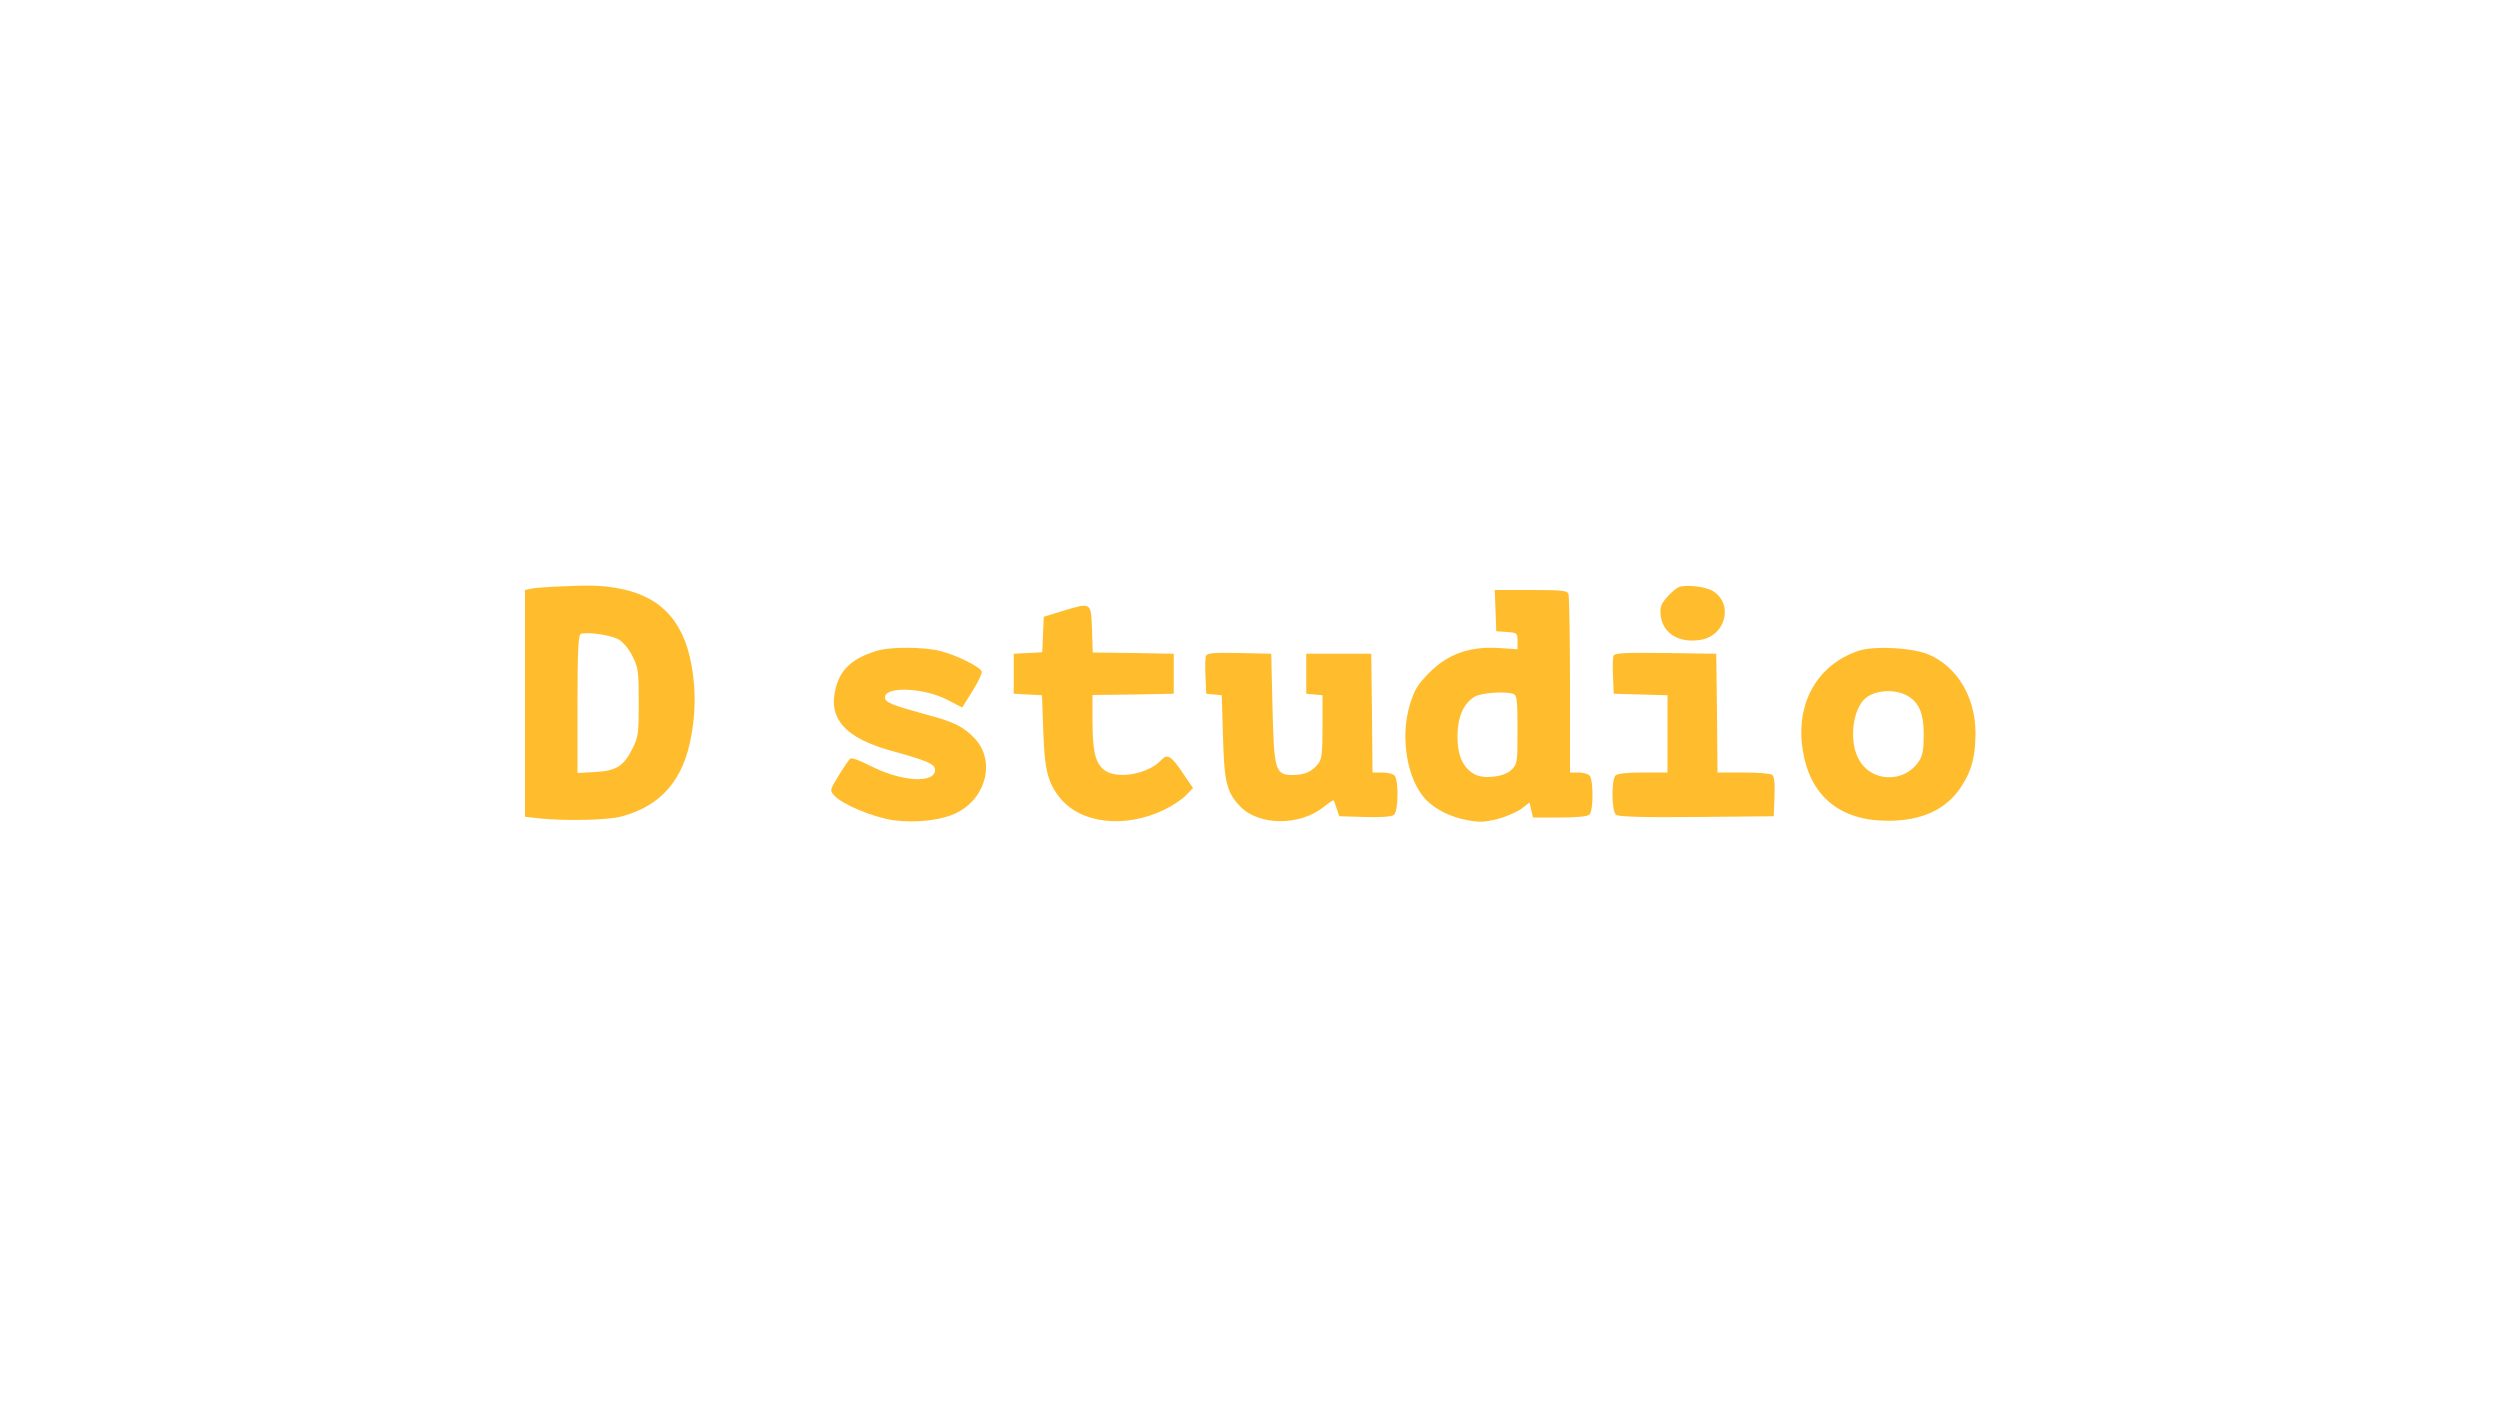
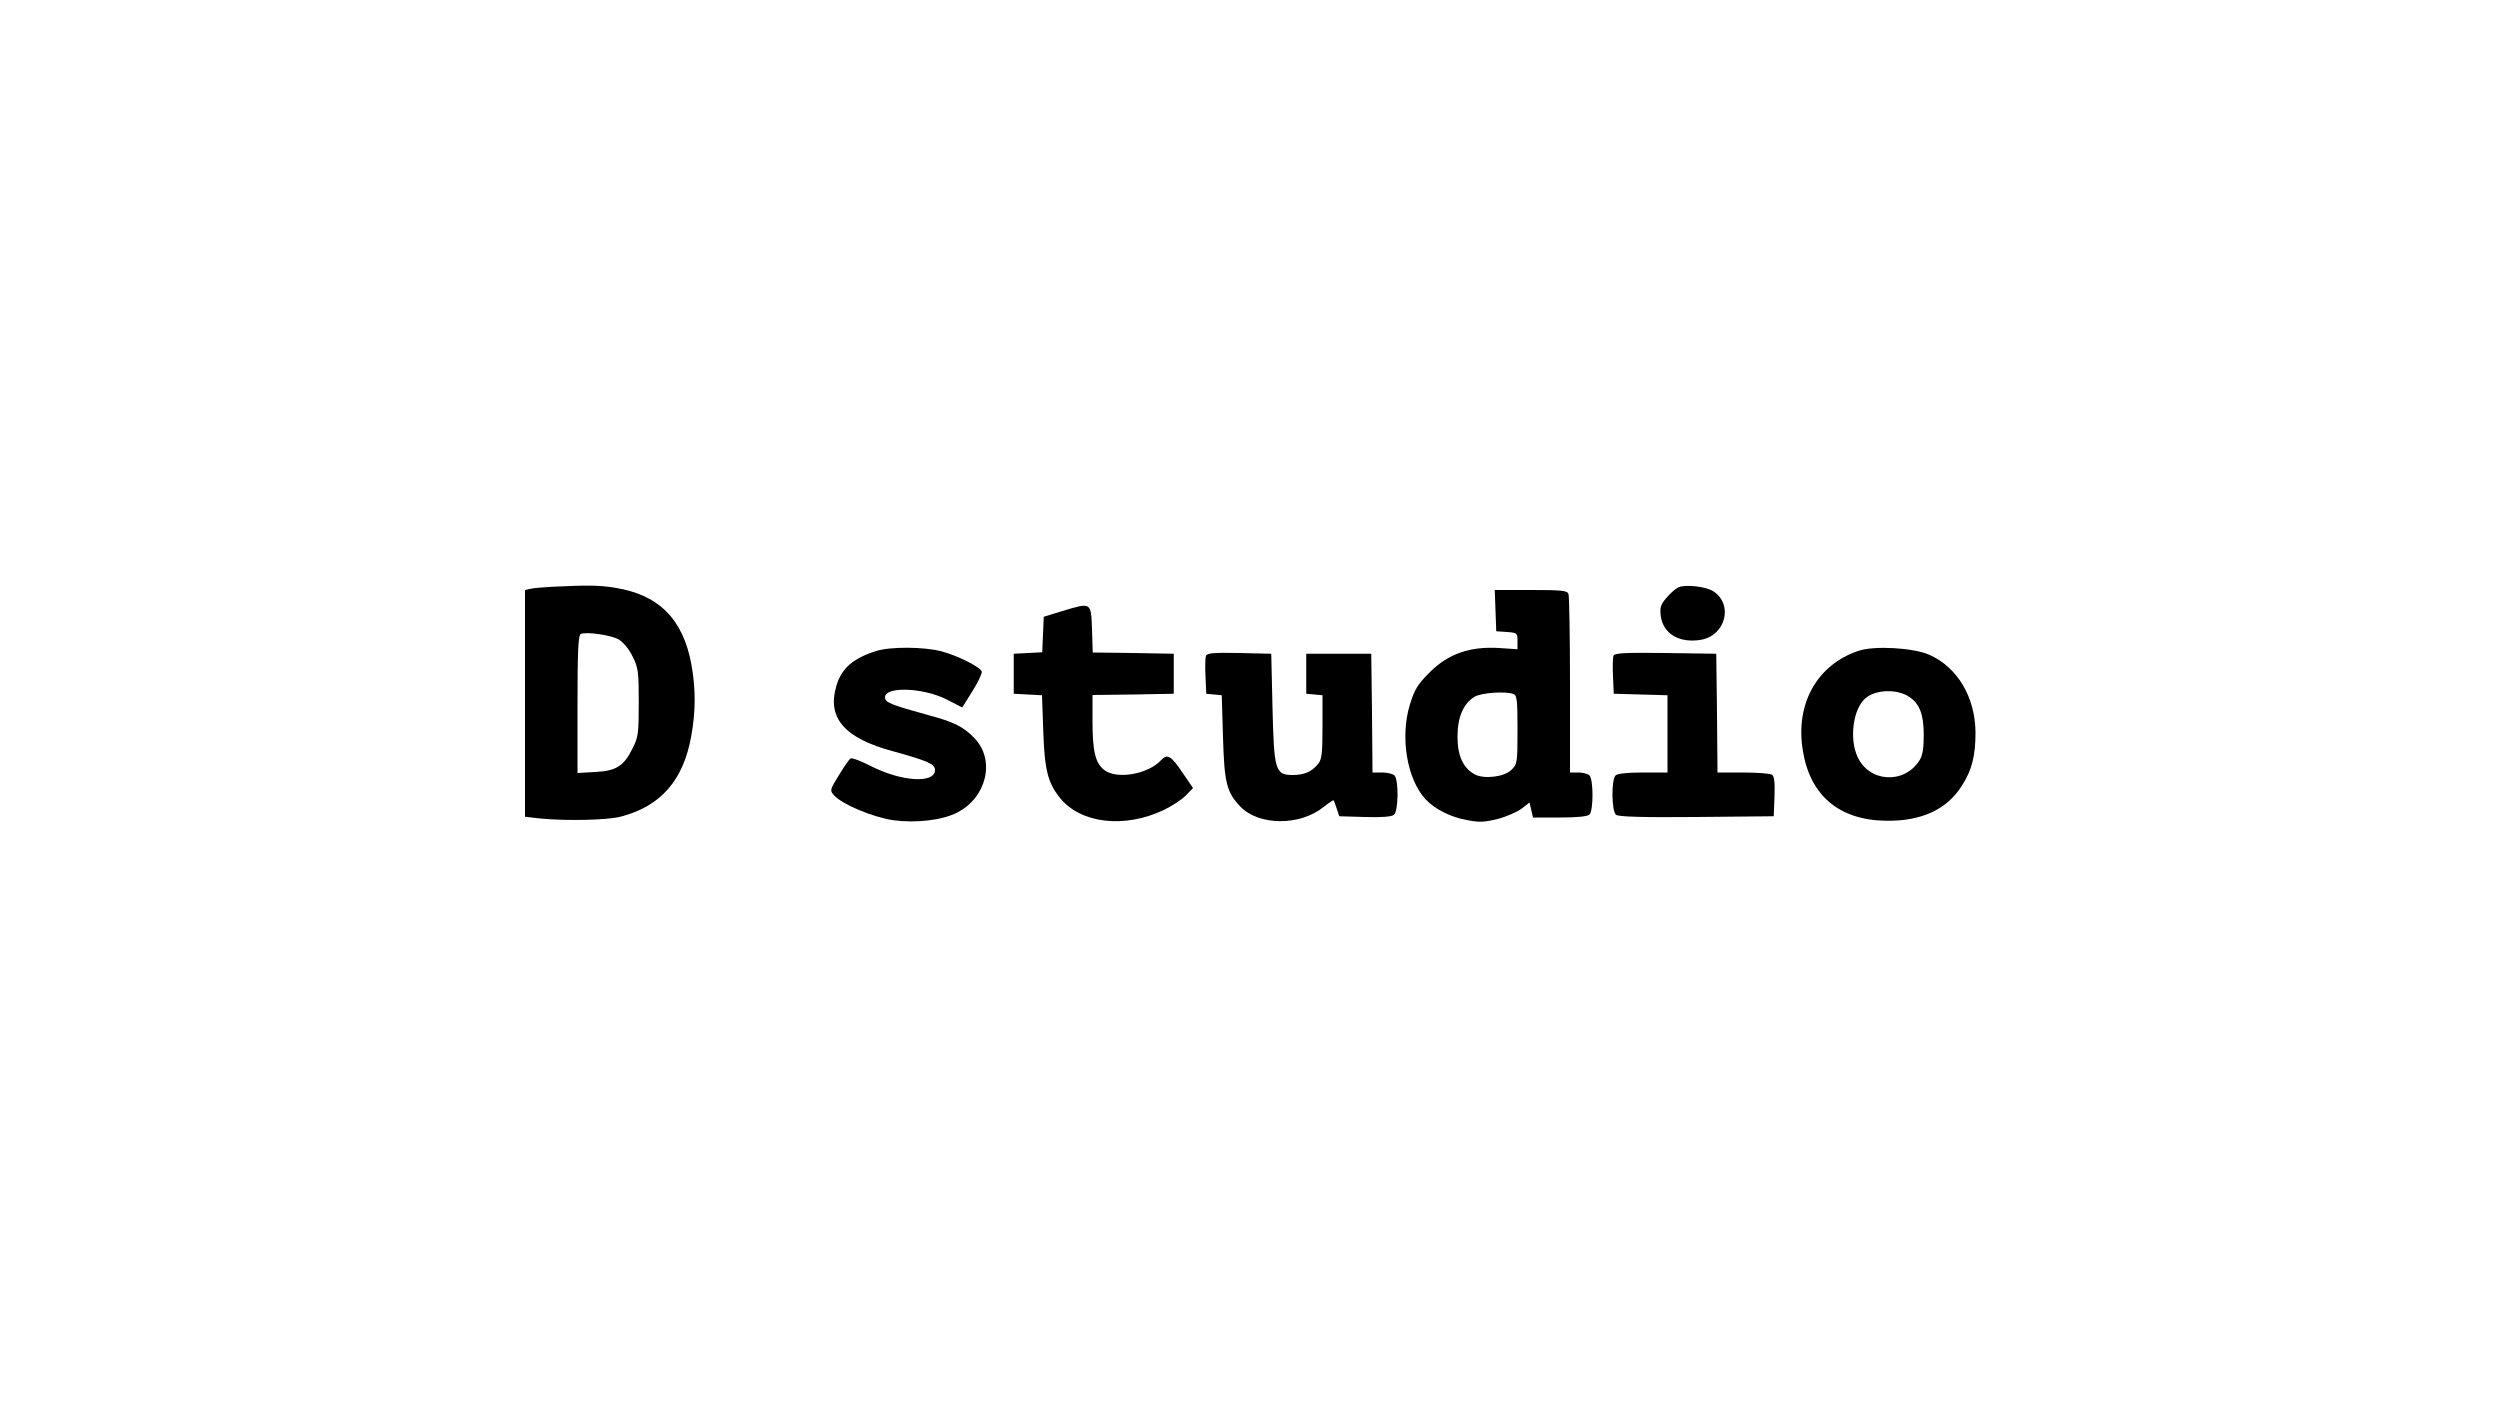
<svg xmlns="http://www.w3.org/2000/svg" version="1.0" width="1000pt" height="562pt" viewBox="0 0 1000 562" preserveAspectRatio="xMidYMid meet">
-   <g transform="translate(0,562) scale(0.1,-0.1)" fill="#ffbd2d" stroke="none">
+   <g transform="translate(0,562) scale(0.1,-0.1)" fill="##f9bc00" stroke="none">
    <path d="M2210 3273 c-36 -2 -75 -5 -87 -8 l-23 -5 0 -454 0 -453 61 -7 c103 -10 271 -7 324 8 159 42 249 146 280 322 18 99 18 188 1 284 -33 183 -130 281 -306 309 -62 10 -105 11 -250 4z m265 -211 c17 -10 41 -38 55 -67 23 -46 25 -61 25 -185 0 -124 -2 -139 -25 -184 -35 -71 -66 -90 -150 -94 l-70 -4 0 275 c0 211 3 277 13 281 22 10 121 -4 152 -22z" />
    <path d="M6714 3271 c-11 -5 -33 -24 -48 -42 -24 -28 -27 -40 -23 -73 10 -72 75 -110 162 -95 98 18 129 142 48 194 -29 19 -110 28 -139 16z" />
    <path d="M5982 3178 l3 -83 43 -3 c40 -3 42 -4 42 -36 l0 -33 -74 5 c-116 7 -203 -23 -277 -97 -49 -49 -61 -69 -80 -131 -39 -130 -11 -298 64 -378 36 -38 98 -70 163 -82 51 -10 71 -9 124 4 35 9 78 28 96 41 l32 25 7 -30 7 -30 107 0 c70 0 111 4 119 12 16 16 16 140 0 156 -7 7 -27 12 -45 12 l-33 0 0 349 c0 192 -3 356 -6 365 -5 14 -28 16 -150 16 l-145 0 3 -82z m72 -334 c14 -5 16 -27 16 -143 0 -133 -1 -138 -25 -161 -29 -28 -108 -37 -145 -18 -47 25 -70 74 -70 151 0 78 23 132 68 160 27 16 124 23 156 11z" />
    <path d="M4250 3176 l-75 -23 -3 -71 -3 -71 -57 -3 -57 -3 0 -80 0 -80 56 -3 57 -3 5 -142 c5 -158 19 -210 68 -270 84 -102 258 -121 414 -47 33 16 73 42 88 58 l29 30 -41 60 c-46 69 -62 78 -86 52 -52 -57 -178 -79 -228 -40 -36 28 -47 76 -47 197 l0 103 163 2 162 3 0 80 0 80 -162 3 -162 2 -3 93 c-4 109 -2 108 -118 73z" />
    <path d="M3505 3016 c-93 -29 -140 -70 -160 -141 -37 -127 33 -208 227 -260 140 -39 168 -51 168 -75 0 -55 -134 -47 -257 16 -39 20 -76 34 -81 30 -5 -3 -26 -33 -46 -66 -37 -60 -37 -62 -20 -81 33 -37 156 -88 238 -100 91 -12 196 0 255 31 118 60 153 210 69 297 -42 45 -84 66 -183 92 -152 42 -175 51 -175 72 0 44 152 39 247 -9 l62 -32 41 66 c23 36 39 71 37 78 -7 19 -98 64 -162 81 -70 18 -204 19 -260 1z" />
    <path d="M7435 3017 c-166 -55 -254 -211 -224 -397 28 -182 146 -281 334 -283 141 -2 243 45 303 141 40 62 54 120 54 212 -1 141 -72 261 -185 311 -64 28 -218 37 -282 16z m201 -184 c42 -27 59 -70 59 -153 0 -57 -5 -83 -18 -103 -62 -95 -201 -86 -247 16 -34 74 -17 194 33 235 41 34 125 37 173 5z" />
    <path d="M4824 2997 c-3 -8 -4 -45 -2 -83 l3 -69 31 -3 31 -3 5 -167 c5 -184 15 -222 70 -279 74 -76 237 -77 331 -2 21 17 40 29 41 28 2 -2 8 -17 13 -34 l10 -30 102 -3 c68 -2 108 1 117 9 18 15 19 140 2 157 -7 7 -29 12 -50 12 l-38 0 -2 238 -3 237 -130 0 -130 0 0 -80 0 -80 33 -3 32 -3 0 -127 c0 -105 -3 -131 -18 -148 -25 -31 -55 -44 -101 -44 -70 0 -75 17 -81 270 l-5 215 -128 3 c-101 2 -128 0 -133 -11z" />
    <path d="M6454 2997 c-3 -8 -4 -45 -2 -83 l3 -69 108 -3 107 -3 0 -154 0 -155 -98 0 c-63 0 -102 -4 -110 -12 -17 -17 -16 -142 2 -157 9 -8 103 -11 322 -9 l309 3 3 79 c2 57 -1 82 -10 87 -7 5 -59 9 -115 9 l-103 0 -2 238 -3 237 -203 3 c-164 2 -203 0 -208 -11z" />
  </g>
</svg>
